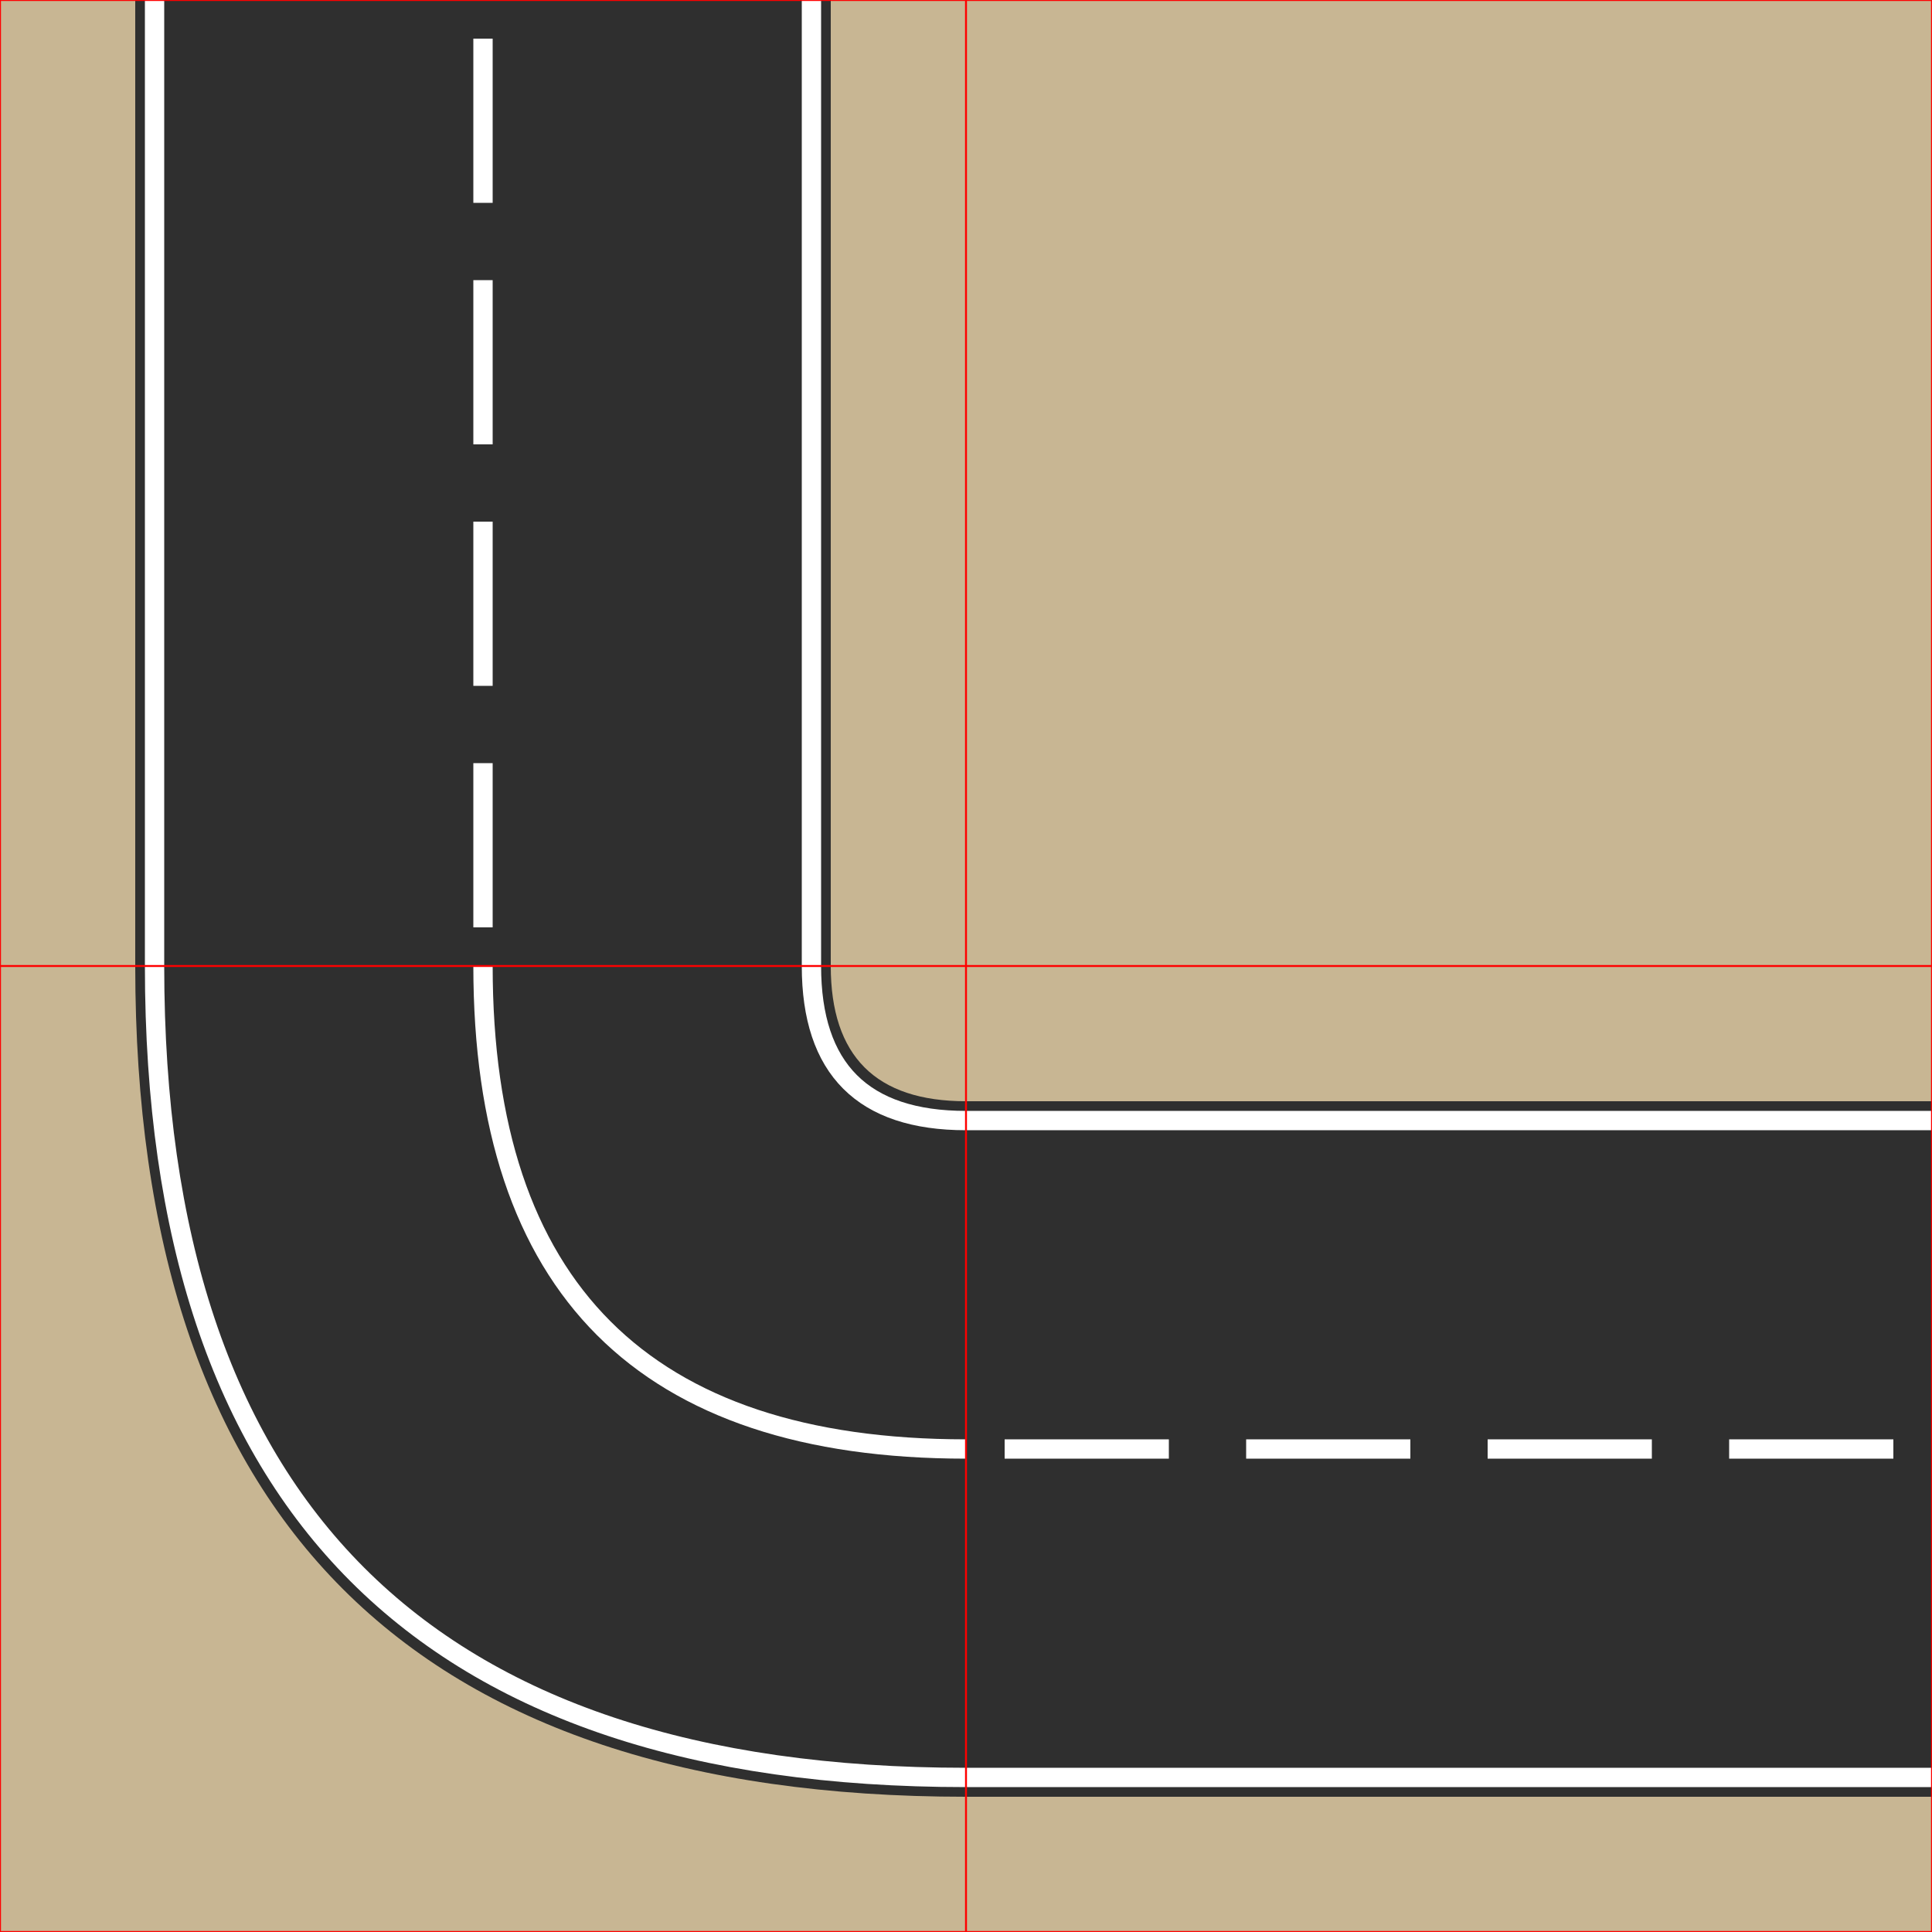
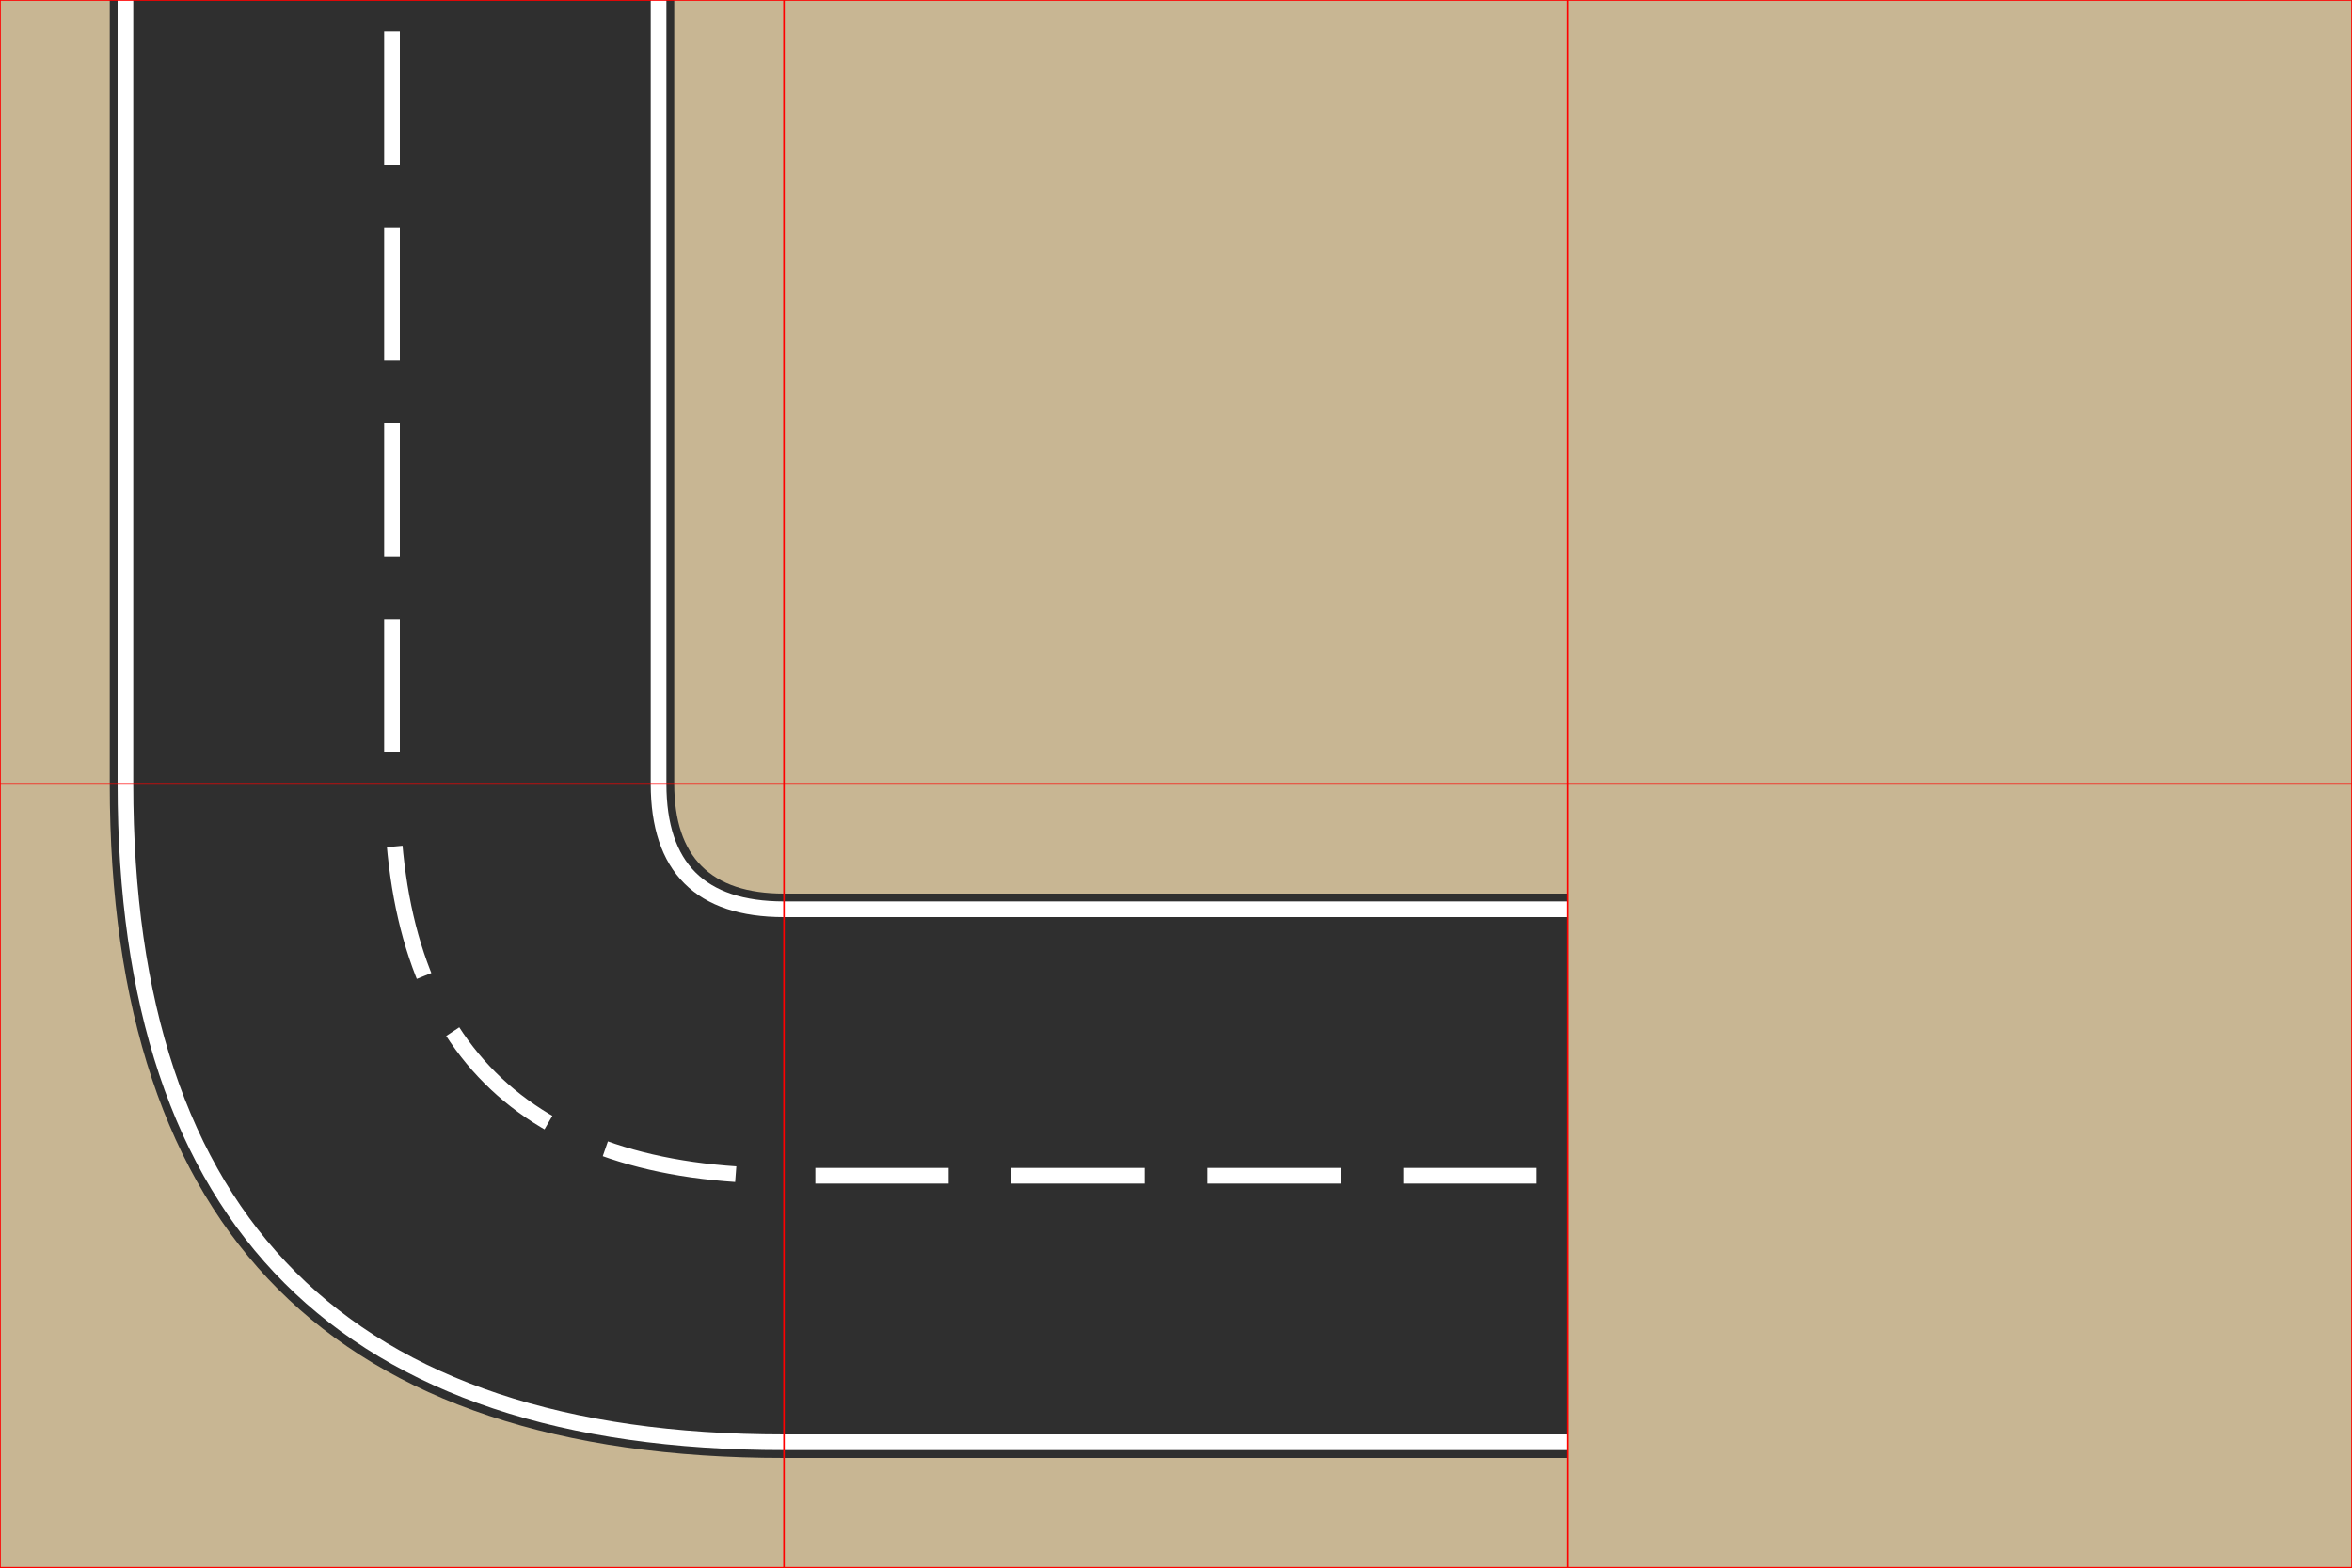
- <svg xmlns="http://www.w3.org/2000/svg" width="1000mm" height="1000mm" viewBox="0 0 1000 1000">
-   <rect x="0" y="0" width="1000" height="1000" fill="#c8b693" />
+ <svg xmlns="http://www.w3.org/2000/svg" width="1500mm" height="1000mm" viewBox="0 0 1500 1000">
+   <rect x="0" y="0" width="1500" height="1000" fill="#c8b693" />
  <rect x="70" y="0" width="360" height="500" fill="#2f2f2f" />
  <line x1="80" y1="0" x2="80" y2="500" stroke="white" stroke-width="10" />
  <line x1="420" y1="0" x2="420" y2="500" stroke="white" stroke-width="10" />
  <line x1="250" y1="20" x2="250" y2="105" stroke="white" stroke-width="10" />
  <line x1="250" y1="145" x2="250" y2="230" stroke="white" stroke-width="10" />
  <line x1="250" y1="270" x2="250" y2="355" stroke="white" stroke-width="10" />
  <line x1="250" y1="395" x2="250" y2="480" stroke="white" stroke-width="10" />
  <rect x="500" y="570" width="500" height="360" fill="#2f2f2f" />
  <line x1="500" y1="580" x2="1000" y2="580" stroke="white" stroke-width="10" />
  <line x1="500" y1="920" x2="1000" y2="920" stroke="white" stroke-width="10" />
  <line x1="520" y1="750" x2="605" y2="750" stroke="white" stroke-width="10" />
  <line x1="645" y1="750" x2="730" y2="750" stroke="white" stroke-width="10" />
  <line x1="770" y1="750" x2="855" y2="750" stroke="white" stroke-width="10" />
  <line x1="895" y1="750" x2="980" y2="750" stroke="white" stroke-width="10" />
  <path d="M70,500      Q70,930 500,930      L500,570      Q430, 570 430, 500" fill="#2f2f2f" />
  <path d="M80 500 Q80 920, 500 920" stroke="white" fill="none" stroke-width="10" />
  <path d="M420 500 Q420 580, 500 580" stroke="white" fill="none" stroke-width="10" />
-   <path d="M250 500 Q250 750, 500 750" stroke="white" fill="none" stroke-width="10" />
+   <path d="M250 500 Q250 750, 500 750" stroke="white" stroke-width="10" fill="none" stroke-dasharray="85,40" stroke-dashoffset="-40" />
  <line x1="0" y1="0" x2="0" y2="1000" stroke="red" stroke-width="1" />
  <line x1="500" y1="0" x2="500" y2="1000" stroke="red" stroke-width="1" />
  <line x1="1000" y1="0" x2="1000" y2="1000" stroke="red" stroke-width="1" />
-   <line x1="0" y1="0" x2="1000" y2="0" stroke="red" stroke-width="1" />
-   <line x1="0" y1="500" x2="1000" y2="500" stroke="red" stroke-width="1" />
-   <line x1="0" y1="1000" x2="1000" y2="1000" stroke="red" stroke-width="1" />
+   <line x1="1500" y1="0" x2="1500" y2="1000" stroke="red" stroke-width="1" />
+   <line x1="0" y1="0" x2="1500" y2="0" stroke="red" stroke-width="1" />
+   <line x1="0" y1="500" x2="1500" y2="500" stroke="red" stroke-width="1" />
+   <line x1="0" y1="1000" x2="1500" y2="1000" stroke="red" stroke-width="1" />
</svg>
